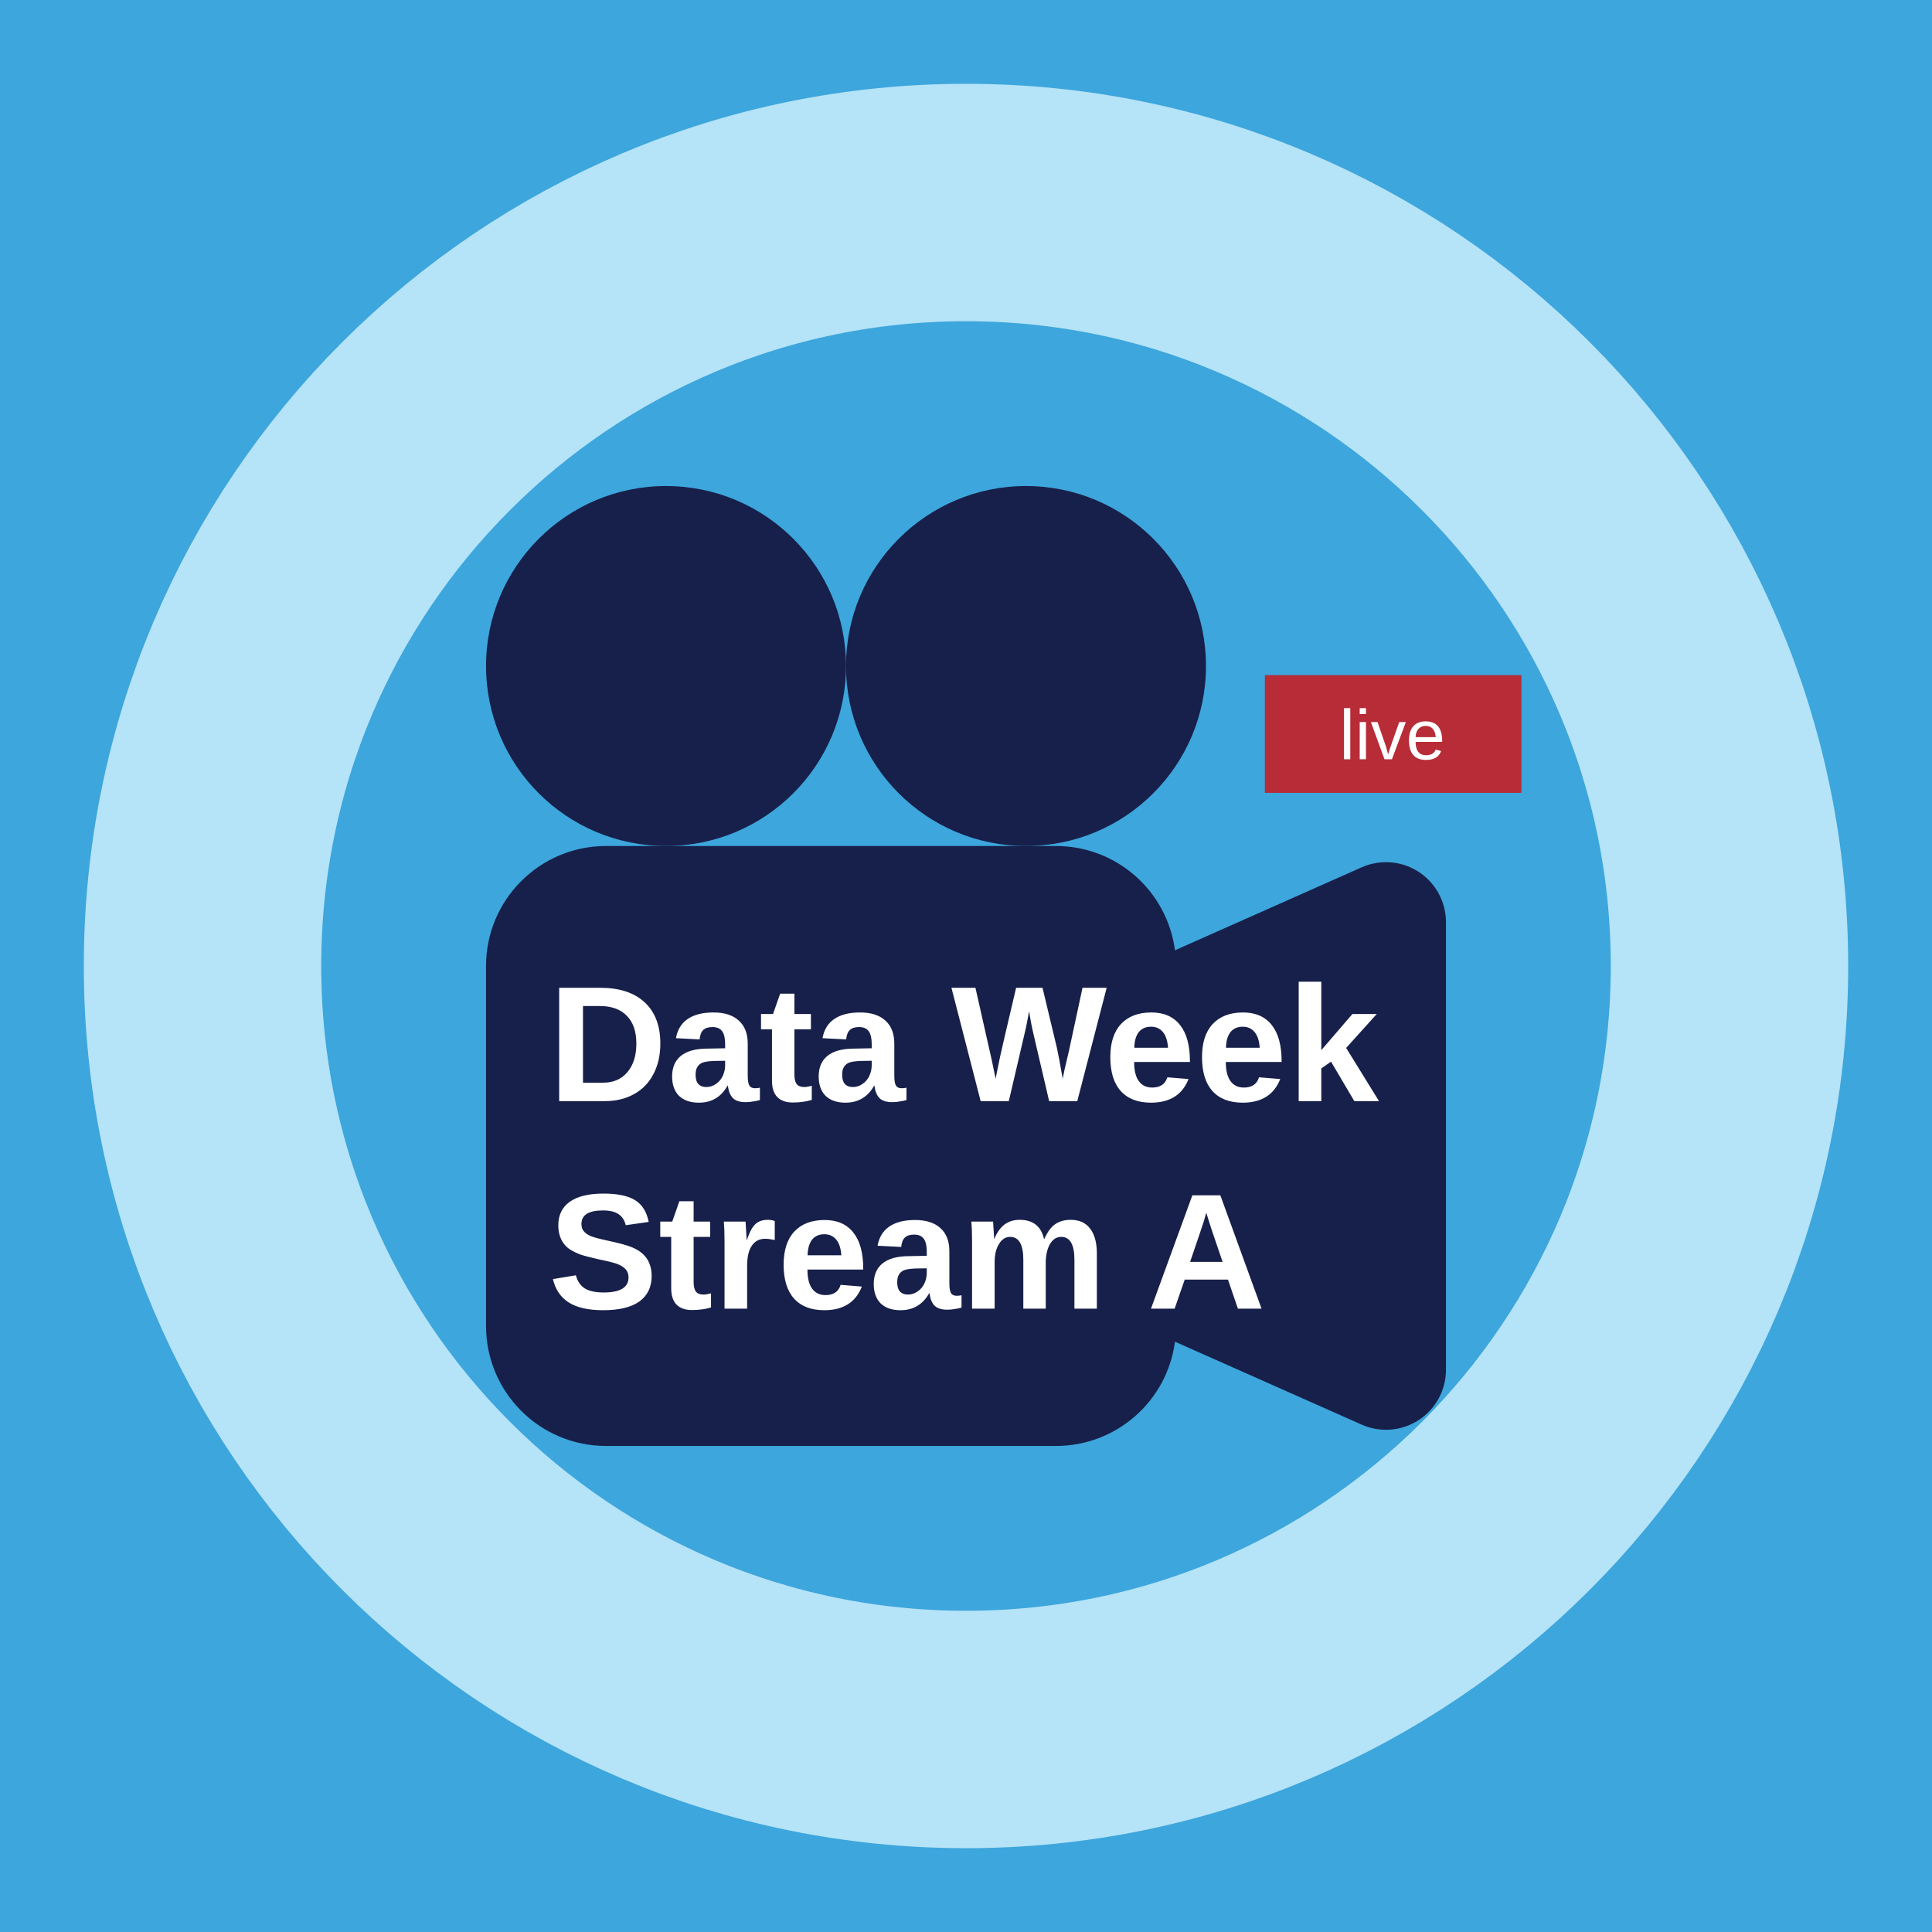
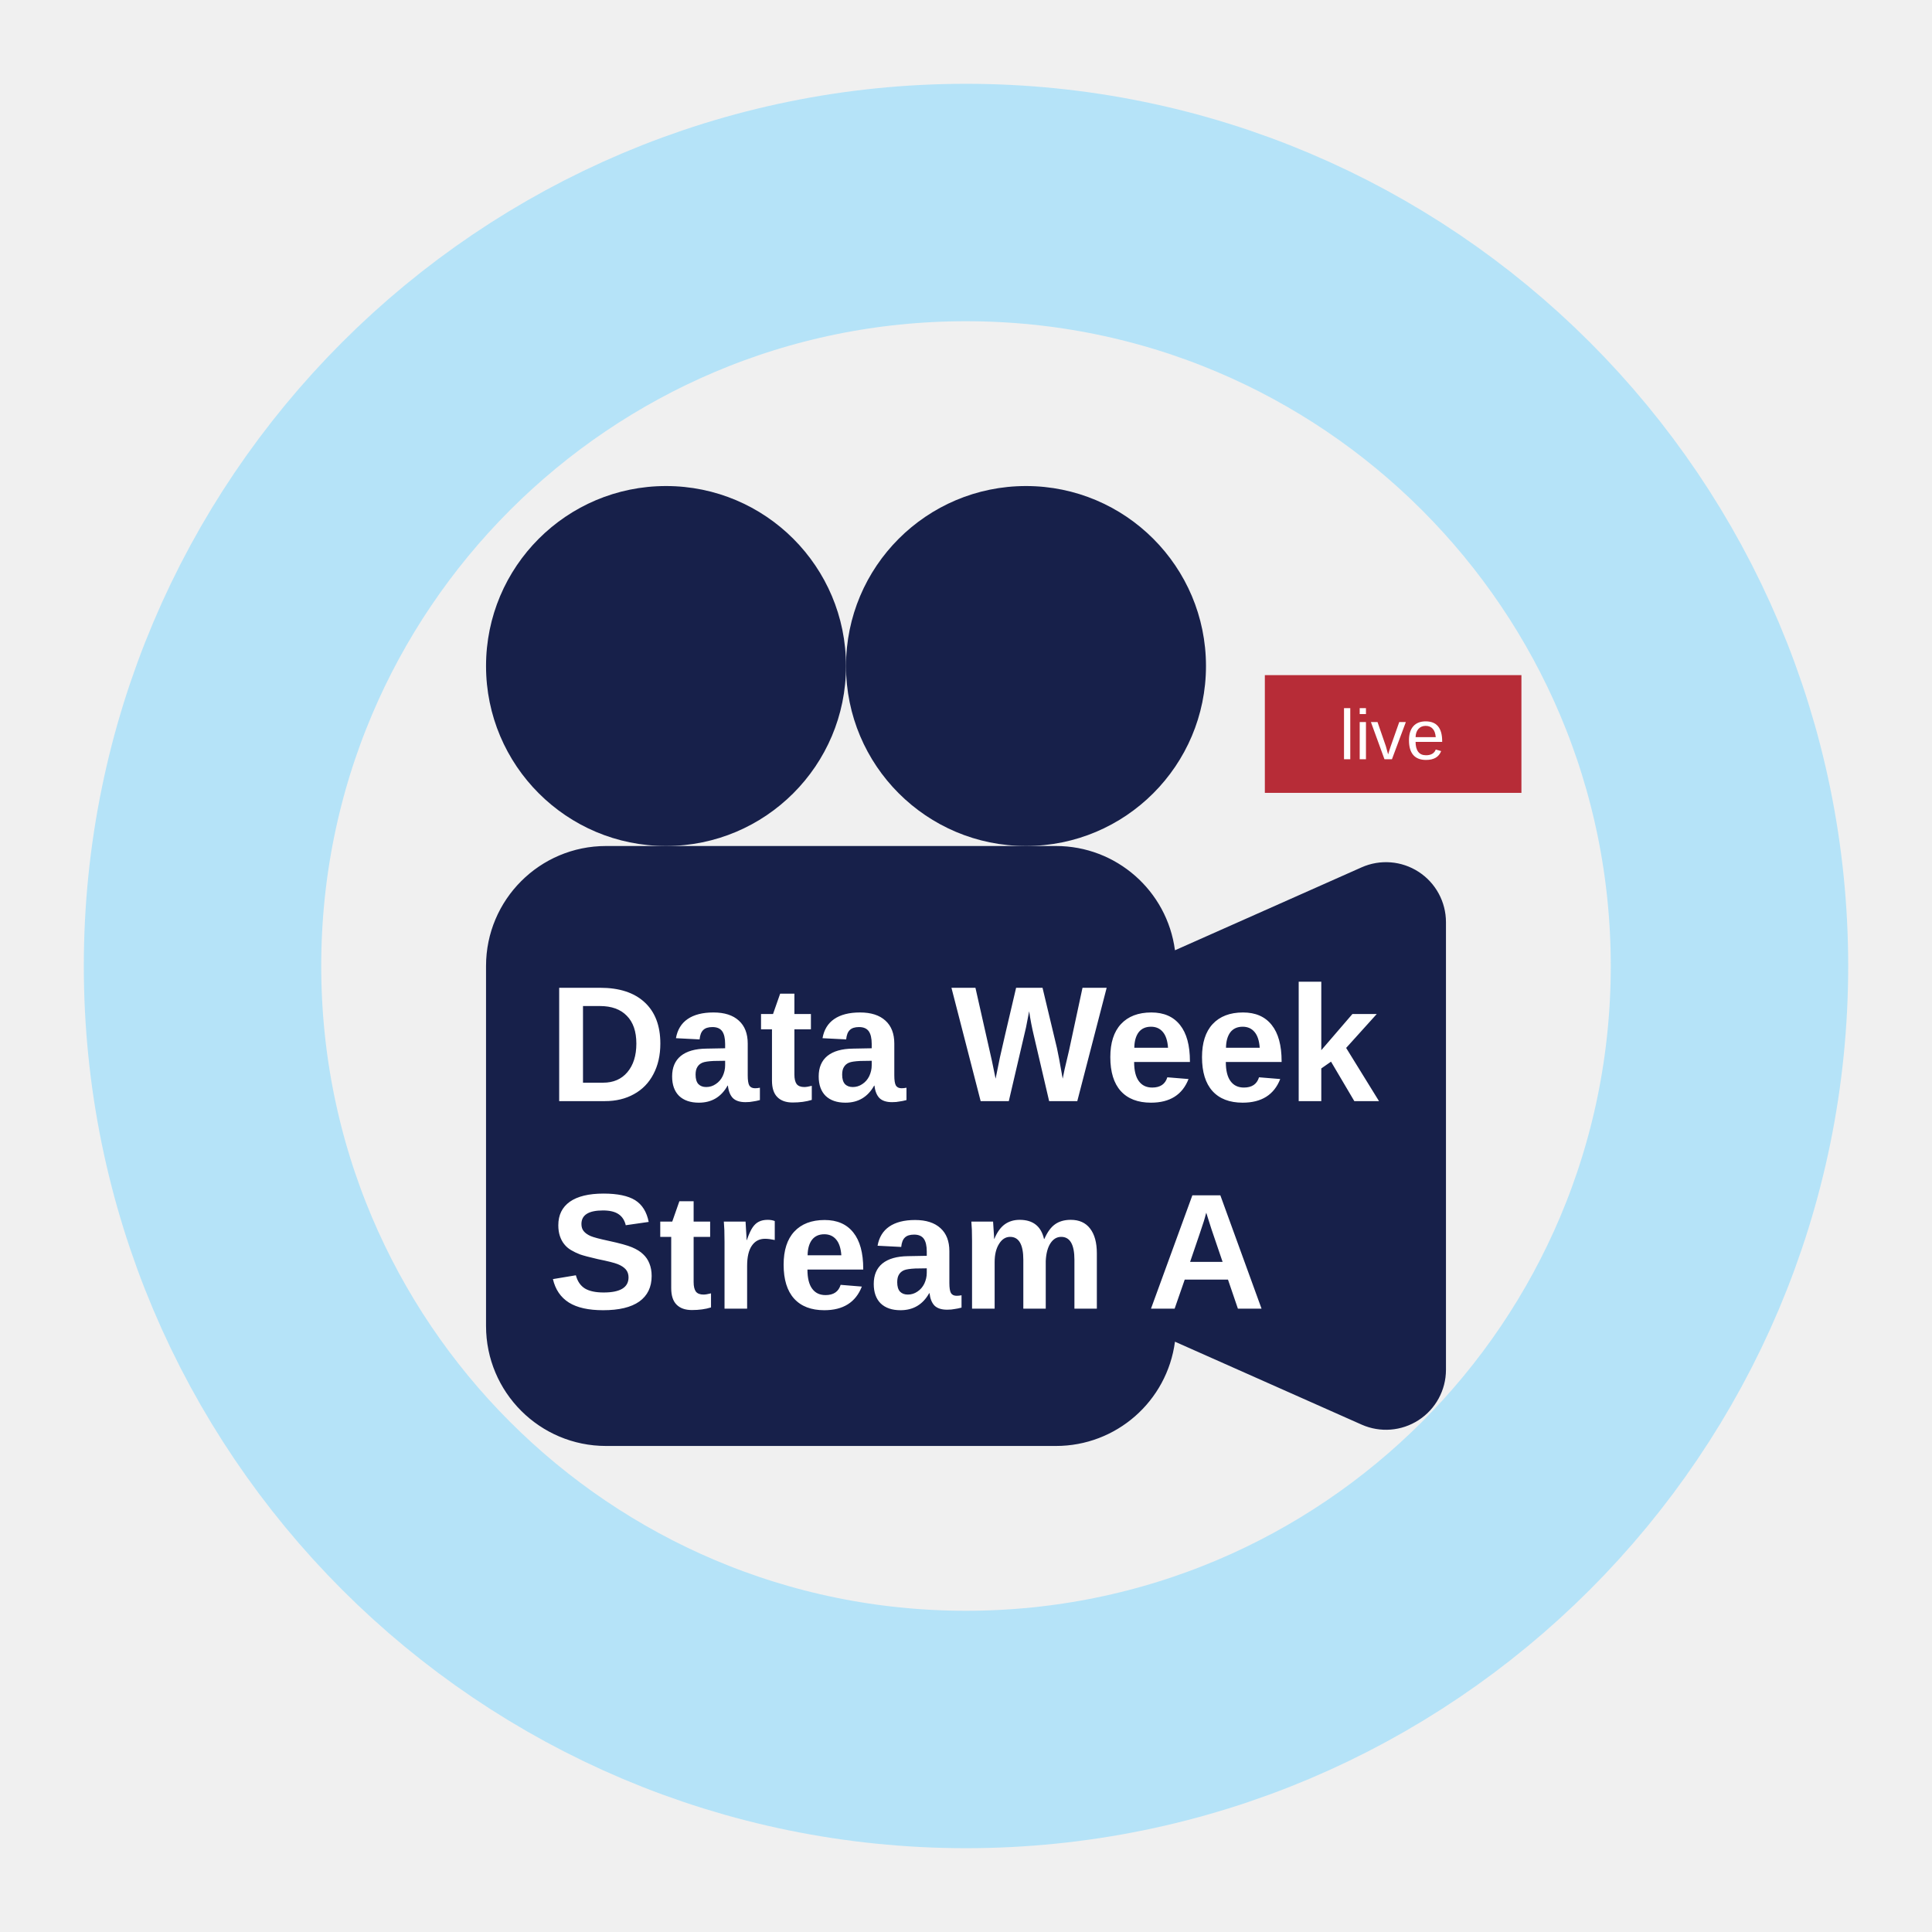
<svg xmlns="http://www.w3.org/2000/svg" width="173.672mm" height="173.672mm" viewBox="0 0 173.672 173.672" version="1.1" id="svg1797" xml:space="preserve">
  <defs id="defs1791">
    <clipPath clipPathUnits="userSpaceOnUse" id="clipPath32">
      <path d="M 0,0 H 2483.333 V 3512.322 H 0 Z" id="path30" style="clip-rule:evenodd" />
    </clipPath>
    <clipPath clipPathUnits="userSpaceOnUse" id="clipPath60">
      <path d="m 0,2572.744 h 935.449 v 939.578 H 0 Z" id="path58" style="clip-rule:evenodd" />
    </clipPath>
    <clipPath clipPathUnits="userSpaceOnUse" id="clipPath44">
      <path d="M 0,0 H 2483.333 V 3512.322 H 0 Z" id="path42" style="clip-rule:evenodd" />
    </clipPath>
    <clipPath id="clip2">
      <path d="M 0,677.953 H 164.664 V 842.25 H 0 Z m 0,0" id="path331" />
    </clipPath>
    <clipPath id="clip1">
      <path d="M 0,617.457 H 224.508 V 842.25 H 0 Z m 0,0" id="path328" />
    </clipPath>
    <clipPath id="clip1-6">
      <path d="M 0,617.457 H 224.508 V 842.25 H 0 Z m 0,0" id="path328-7" />
    </clipPath>
  </defs>
  <g id="layer1" transform="translate(62.82199,-155.4495)">
-     <path id="path357" d="M -62.822,155.45 H 110.85 v 173.672 H -62.822 Z m 0,0" style="fill:#3da6dc;fill-opacity:1;fill-rule:nonzero;stroke:none;stroke-width:0.245" />
    <g id="g1936" transform="translate(7.534043,-7.373639)">
      <g style="fill:#17204a;fill-opacity:1" id="g633" transform="matrix(5.393134,0,0,5.393134,-26.66511,206.5141)">
        <path d="M 6,3 A 3,3 0 1 1 0,3 3,3 0 0 1 6,3 Z" id="path618" style="fill:#17204a;fill-opacity:1" />
        <path d="M 9,6 A 3,3 0 1 1 9,0 3,3 0 0 1 9,6 Z" id="path620" style="fill:#17204a;fill-opacity:1" />
        <path d="m 9,6 h 0.5 a 2,2 0 0 1 1.983,1.738 l 3.11,-1.382 A 1,1 0 0 1 16,7.269 v 7.462 a 1,1 0 0 1 -1.406,0.913 L 11.483,14.262 A 2,2 0 0 1 9.5,16 H 2 A 2,2 0 0 1 0,14 V 8 A 2,2 0 0 1 2,6 Z" id="path622" style="fill:#17204a;fill-opacity:1" />
      </g>
      <circle style="opacity:1;vector-effect:none;fill:none;fill-opacity:1;stroke:#b5e3f8;stroke-width:21.342;stroke-linecap:round;stroke-linejoin:miter;stroke-miterlimit:4;stroke-dasharray:none;stroke-dashoffset:0;stroke-opacity:1" id="path2481" cx="16.48" cy="249.659" r="68.631" />
      <text xml:space="preserve" style="font-style:normal;font-weight:normal;font-size:14.817px;line-height:1.25;font-family:sans-serif;fill:#ffffff;fill-opacity:1;stroke:none;stroke-width:0.265" x="-21.075" y="261.806" id="text2119">
        <tspan id="tspan2117" style="font-style:normal;font-variant:normal;font-weight:bold;font-stretch:normal;font-size:14.817px;font-family:'Liberation Sans';-inkscape-font-specification:'Liberation Sans Bold';fill:#ffffff;fill-opacity:1;stroke-width:0.265" x="-21.075" y="261.806">Data Week</tspan>
        <tspan style="font-style:normal;font-variant:normal;font-weight:bold;font-stretch:normal;font-size:14.817px;font-family:'Liberation Sans';-inkscape-font-specification:'Liberation Sans Bold';fill:#ffffff;fill-opacity:1;stroke-width:0.265" x="-21.075" y="280.462" id="tspan1921">Stream A</tspan>
      </text>
      <g id="g62208" transform="translate(61.98794,76.33916)">
        <g id="g1919">
          <rect style="opacity:1;fill:#b72c37;fill-opacity:1;stroke:none;stroke-width:0.143;stroke-opacity:0.616;stop-color:#000000" id="rect14007" width="23.064" height="10.583" x="-18.644" y="147.173" />
          <text xml:space="preserve" style="font-style:normal;font-weight:normal;font-size:6.35px;line-height:1.25;font-family:sans-serif;fill:#000000;fill-opacity:1;stroke:none;stroke-width:0.265" x="-11.948" y="154.735" id="text12663">
            <tspan id="tspan12661" style="font-style:normal;font-variant:normal;font-weight:normal;font-stretch:normal;font-size:6.35px;font-family:'Liberation Sans';-inkscape-font-specification:'Liberation Sans';fill:#ffffff;fill-opacity:1;stroke-width:0.265" x="-11.948" y="154.735">live</tspan>
          </text>
        </g>
      </g>
    </g>
  </g>
</svg>
